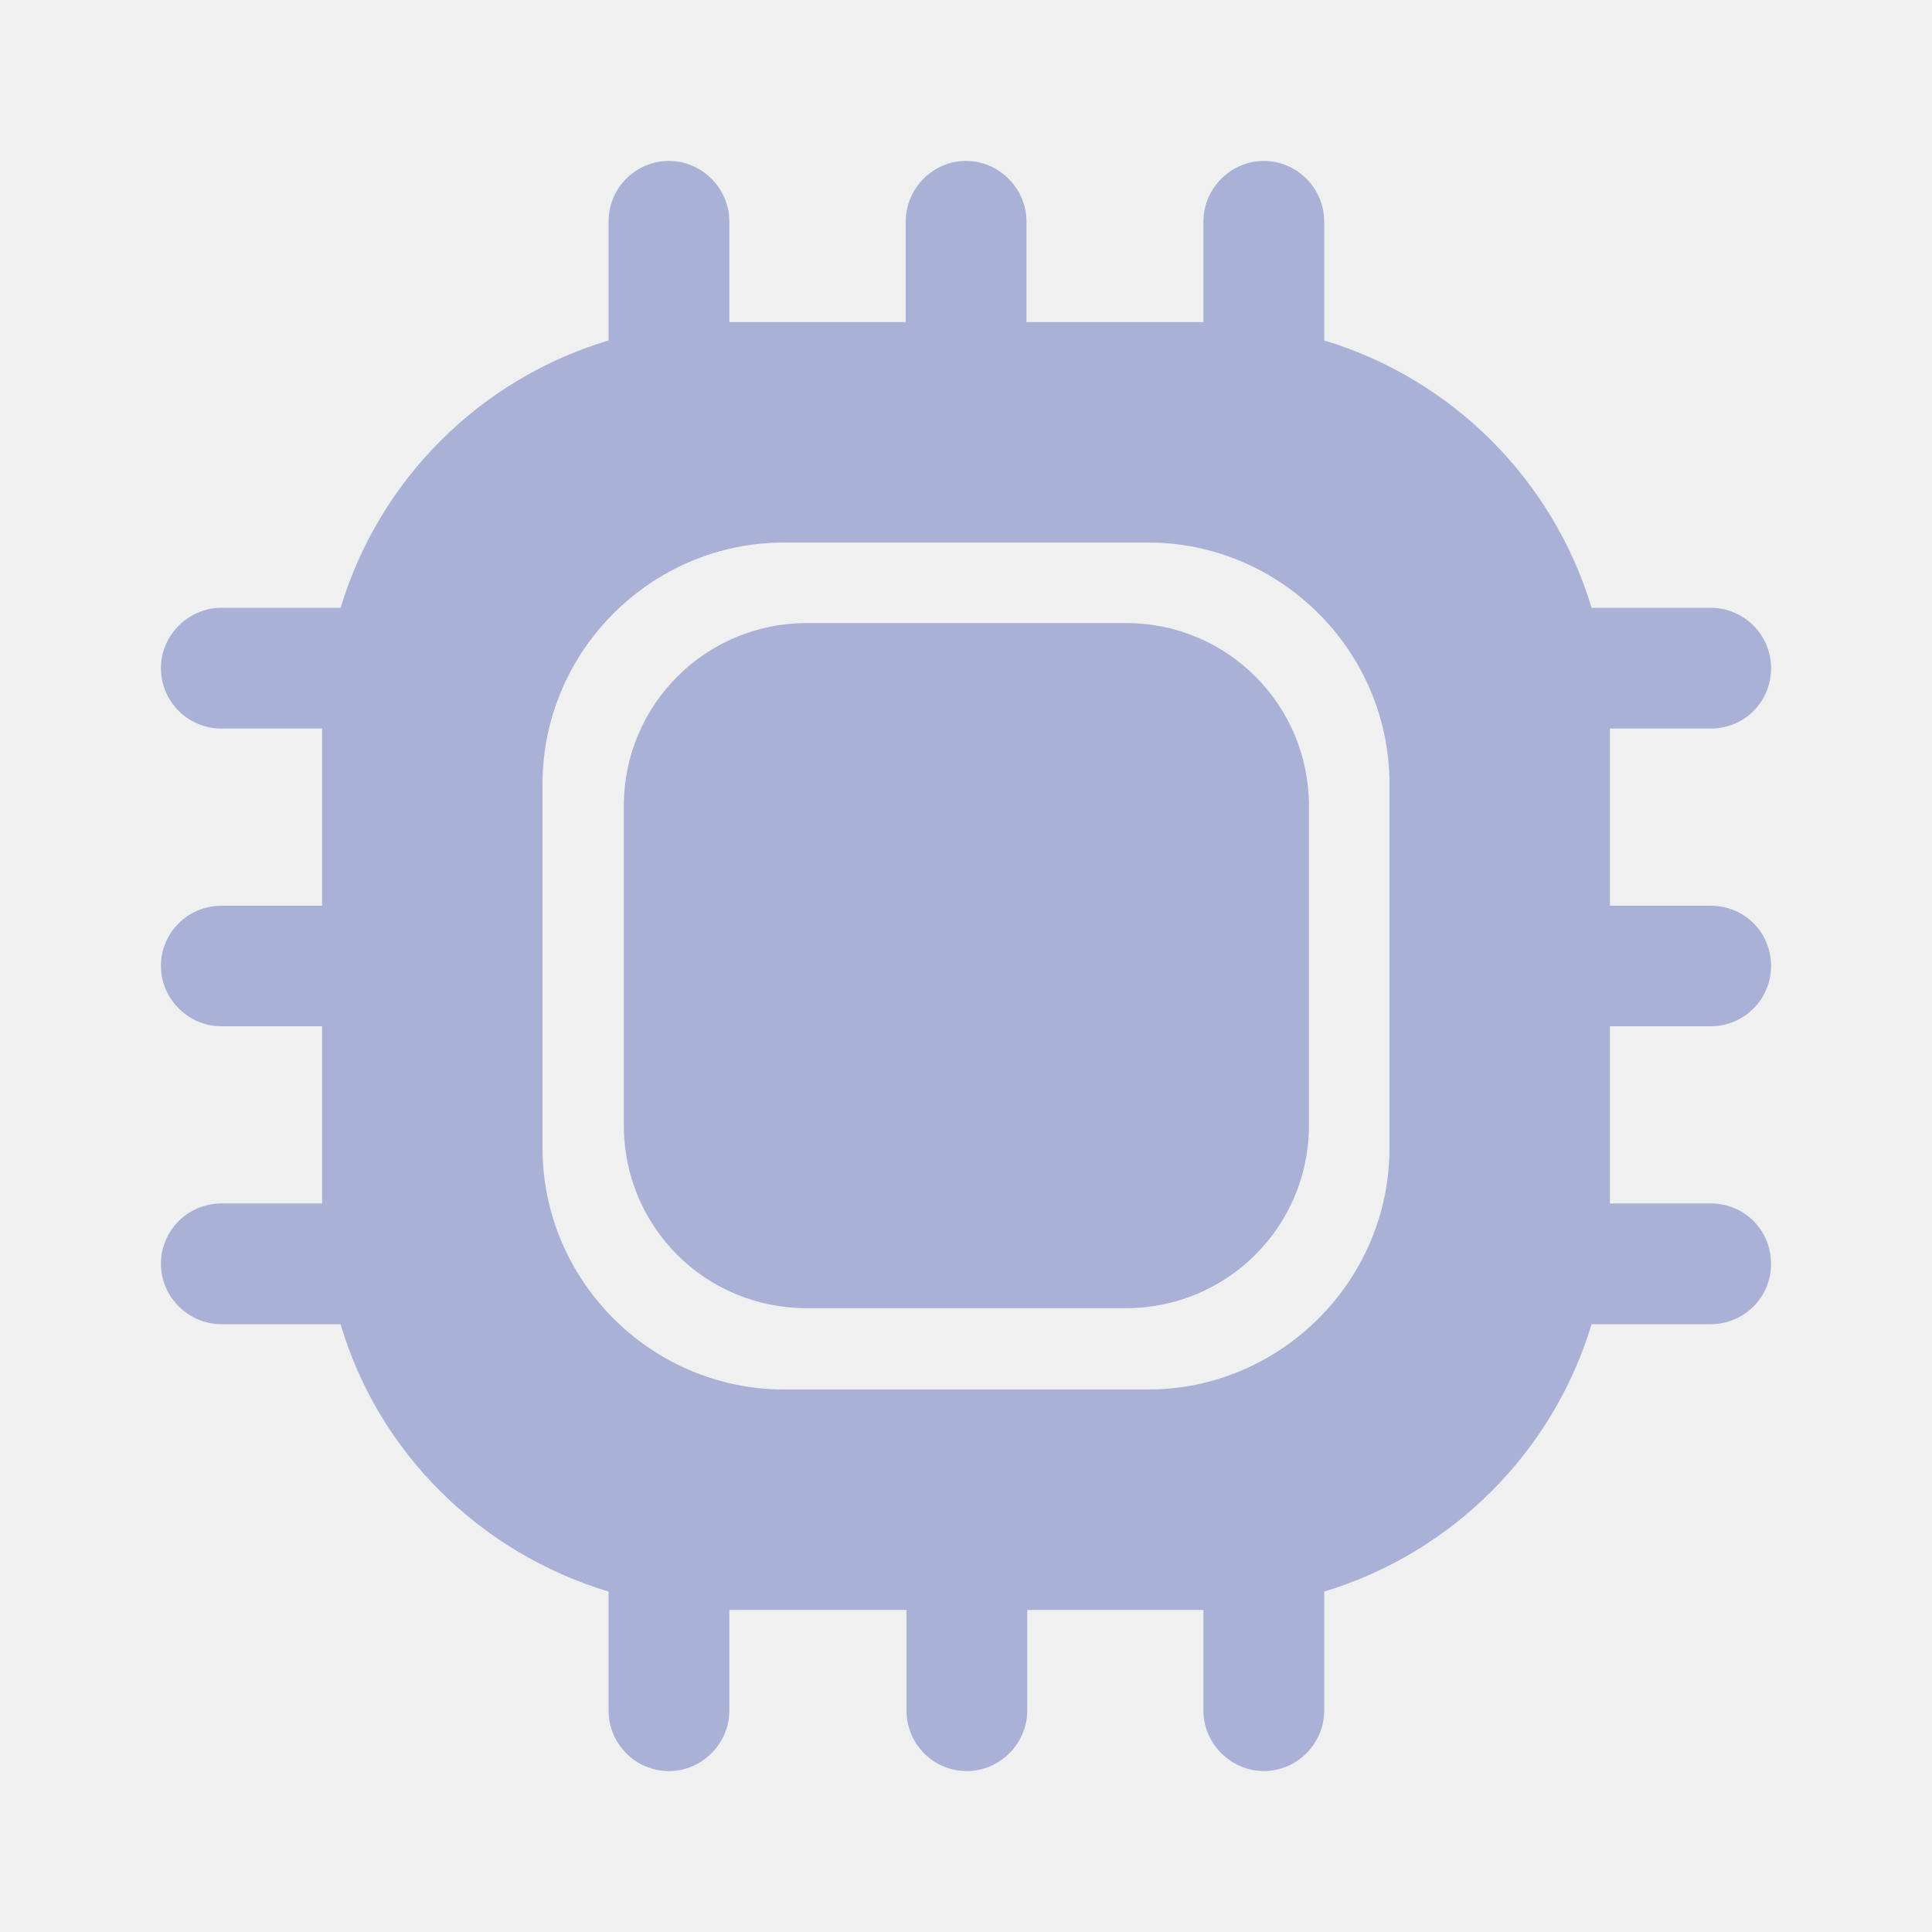
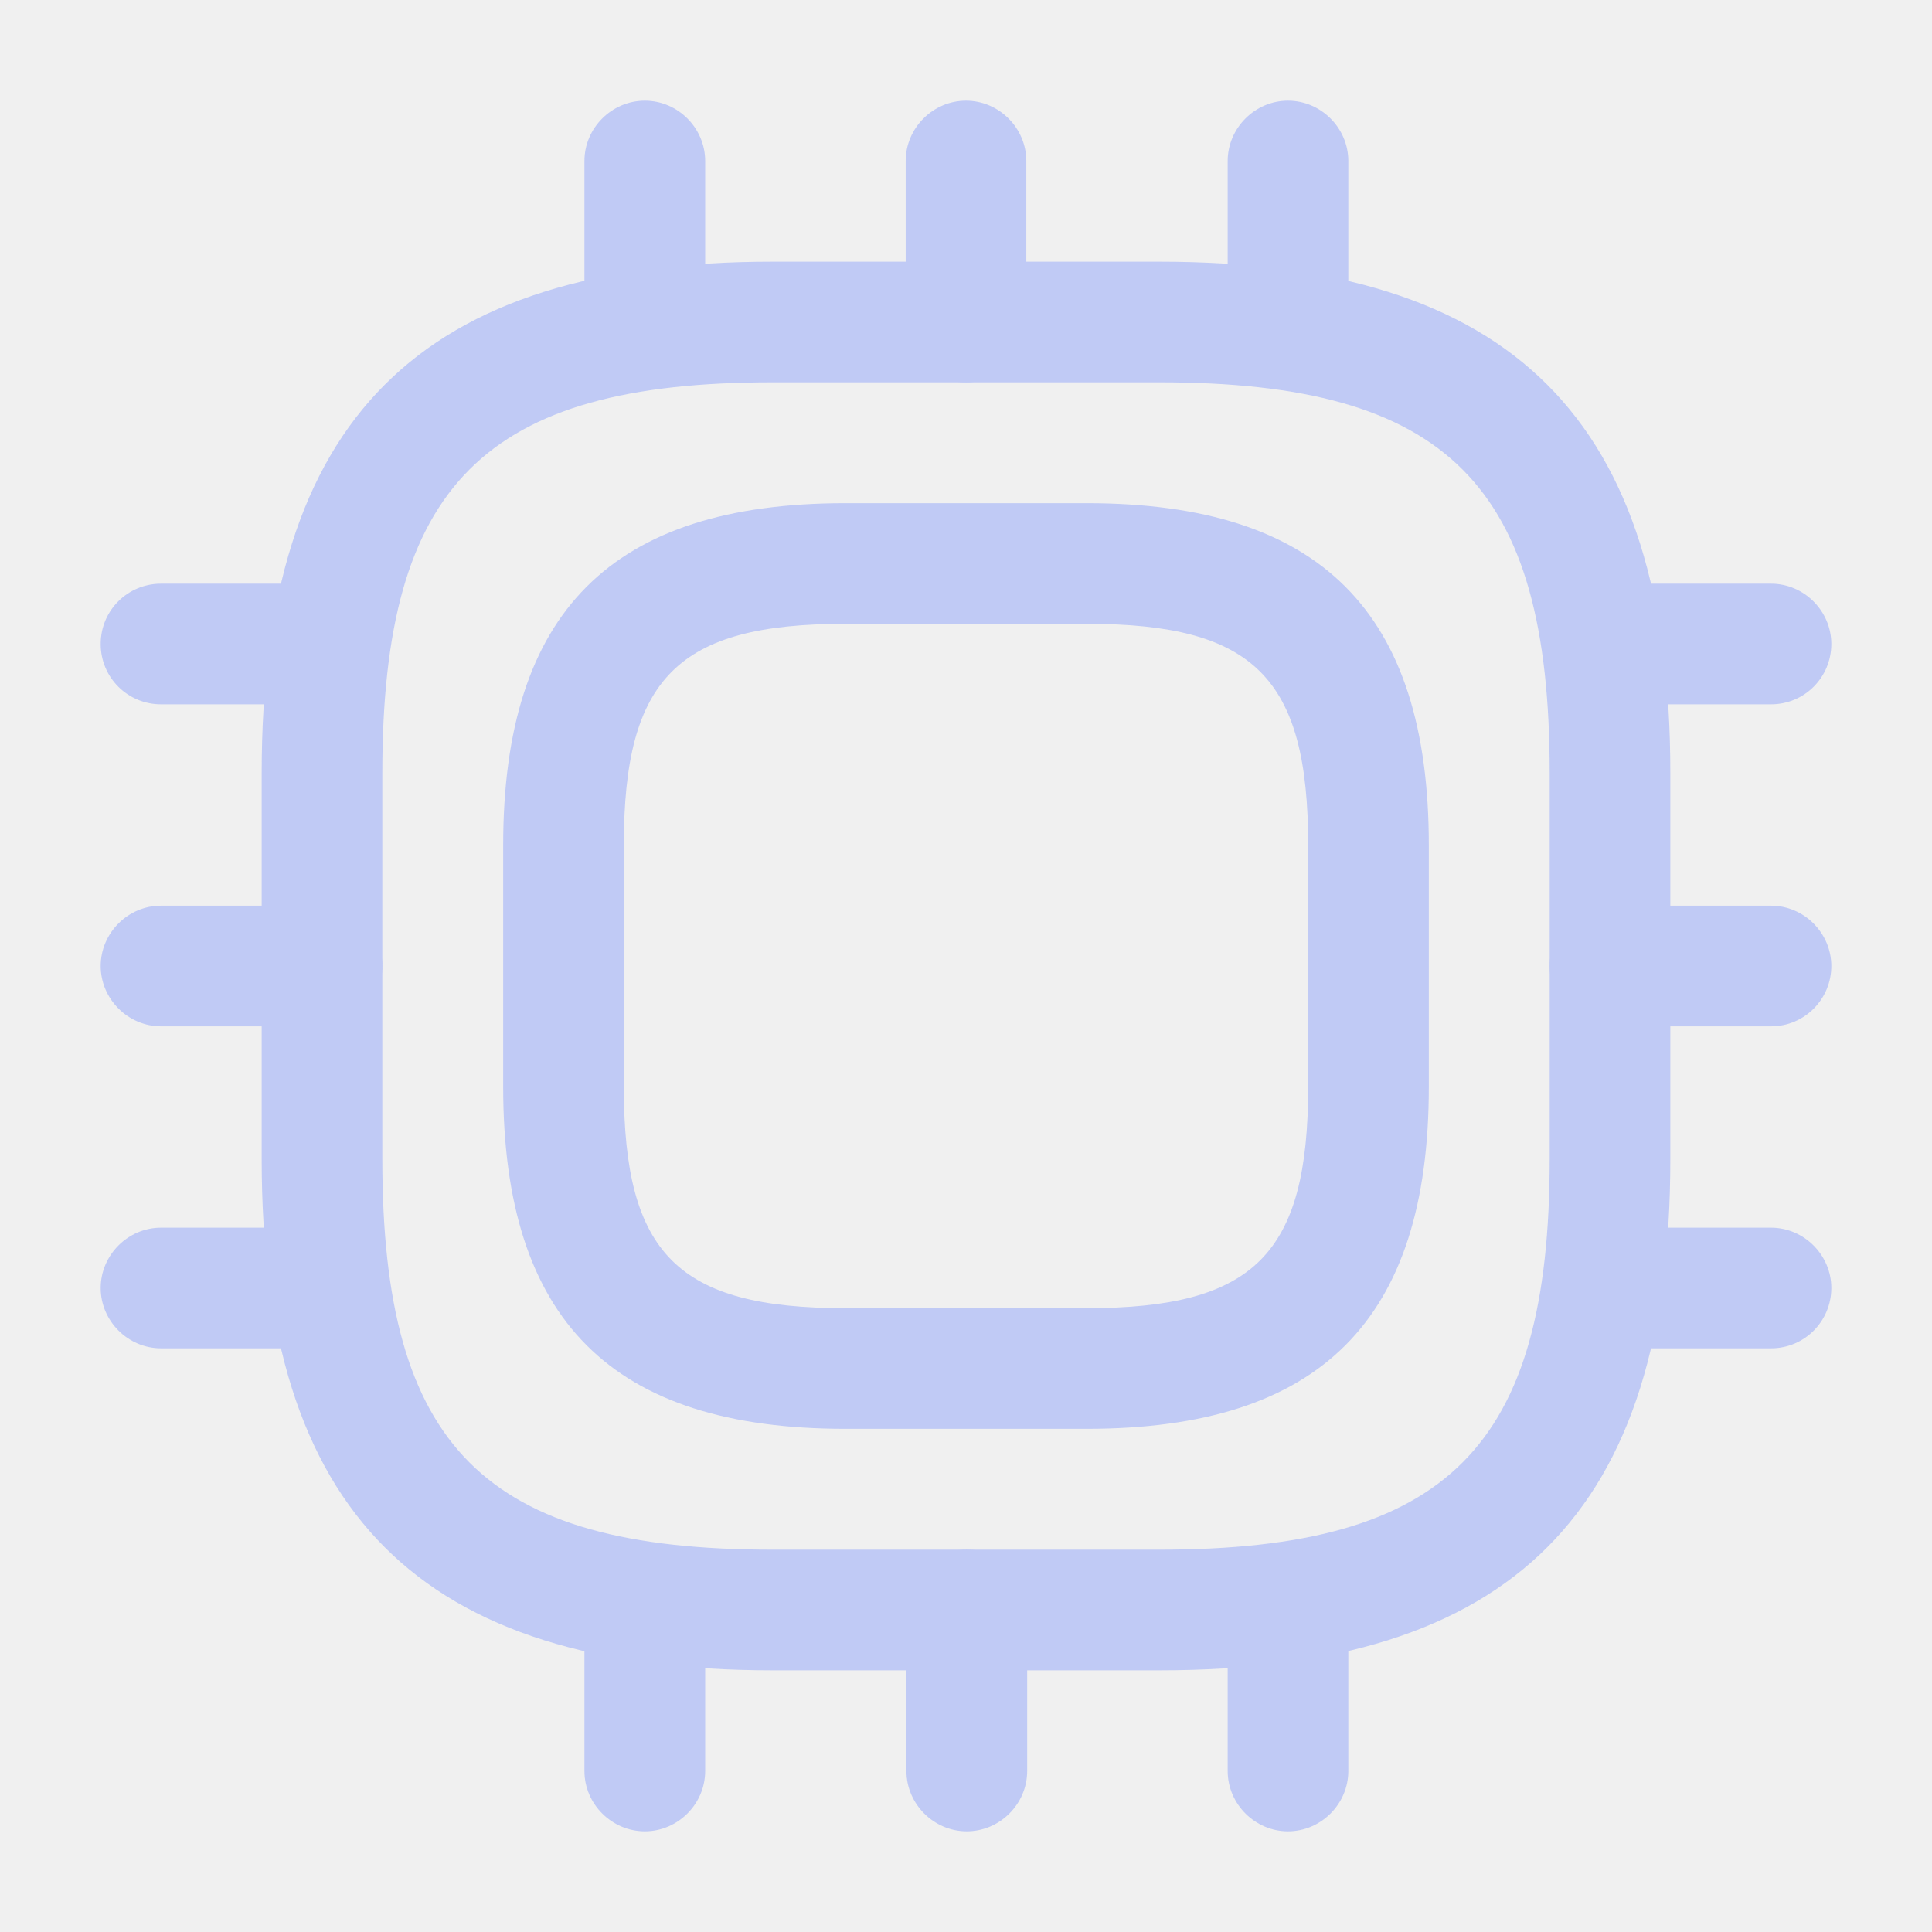
- <svg xmlns="http://www.w3.org/2000/svg" viewBox="0 0 10 10" fill="none">
-   <g clip-path="url(#clip0_12_254)">
-     <mask id="mask0_12_254" style="mask-type:luminance" maskUnits="userSpaceOnUse" x="0" y="0" width="10" height="10">
-       <path d="M10 0H0V10H10V0Z" fill="white" />
+ <svg xmlns="http://www.w3.org/2000/svg" width="18" height="18" viewBox="0 0 18 18" fill="none">
+   <g clip-path="url(#clip0_67_2)">
+     <mask id="mask0_67_2" style="mask-type:luminance" maskUnits="userSpaceOnUse" x="0" y="0" width="18" height="18">
+       <path d="M18 0H0V18H18V0Z" fill="white" />
    </mask>
-     <g mask="url(#mask0_12_254)">
-       <path d="M8.854 5.312C9.029 5.312 9.167 5.171 9.167 5C9.167 4.825 9.029 4.688 8.854 4.688H8.333V3.771H8.854C9.029 3.771 9.167 3.633 9.167 3.458C9.167 3.288 9.029 3.146 8.854 3.146H8.238C8.038 2.483 7.517 1.962 6.854 1.762V1.146C6.854 0.975 6.713 0.833 6.542 0.833C6.371 0.833 6.229 0.975 6.229 1.146V1.667H5.313V1.146C5.313 0.975 5.171 0.833 5 0.833C4.829 0.833 4.688 0.975 4.688 1.146V1.667H3.775V1.146C3.775 0.975 3.633 0.833 3.463 0.833C3.288 0.833 3.15 0.975 3.15 1.146V1.762C2.483 1.962 1.963 2.483 1.763 3.146H1.146C0.975 3.146 0.833 3.288 0.833 3.458C0.833 3.633 0.975 3.771 1.146 3.771H1.667V4.688H1.146C0.975 4.688 0.833 4.825 0.833 5C0.833 5.171 0.975 5.312 1.146 5.312H1.667V6.229H1.146C0.975 6.229 0.833 6.367 0.833 6.542C0.833 6.713 0.975 6.854 1.146 6.854H1.763C1.958 7.517 2.483 8.037 3.15 8.238V8.854C3.15 9.025 3.288 9.167 3.463 9.167C3.633 9.167 3.775 9.025 3.775 8.854V8.333H4.692V8.854C4.692 9.025 4.829 9.167 5.004 9.167C5.175 9.167 5.317 9.025 5.317 8.854V8.333H6.229V8.854C6.229 9.025 6.371 9.167 6.542 9.167C6.713 9.167 6.854 9.025 6.854 8.854V8.238C7.517 8.037 8.038 7.517 8.238 6.854H8.854C9.029 6.854 9.167 6.713 9.167 6.542C9.167 6.367 9.029 6.229 8.854 6.229H8.333V5.312H8.854ZM7.192 5.942C7.192 6.629 6.629 7.192 5.942 7.192H4.058C3.371 7.192 2.808 6.629 2.808 5.942V4.058C2.808 3.371 3.371 2.808 4.058 2.808H5.942C6.629 2.808 7.192 3.371 7.192 4.058V5.942Z" fill="#A9B1D6" />
-       <path d="M4.175 6.771H5.829C6.35 6.771 6.775 6.35 6.775 5.825V4.171C6.775 3.65 6.354 3.225 5.829 3.225H4.175C3.654 3.225 3.229 3.646 3.229 4.171V5.825C3.229 6.35 3.65 6.771 4.175 6.771Z" fill="#A9B1D6" />
+     <g mask="url(#mask0_67_2)">
+       <path d="M10.8 15.562H7.2C3.908 15.562 2.438 14.092 2.438 10.8V7.2C2.438 3.908 3.908 2.438 7.2 2.438H10.8C14.092 2.438 15.562 3.908 15.562 7.2V10.8C15.562 14.092 14.092 15.562 10.8 15.562ZM7.2 3.562C4.515 3.562 3.562 4.515 3.562 7.2V10.8C3.562 13.485 4.515 14.438 7.2 14.438H10.8C13.485 14.438 14.438 13.485 14.438 10.8V7.2C14.438 4.515 13.485 3.562 10.8 3.562H7.2Z" fill="#C0CAF5" />
+       <path d="M10.125 13.312H7.875C5.7 13.312 4.688 12.3 4.688 10.125V7.875C4.688 5.7 5.7 4.688 7.875 4.688H10.125C12.3 4.688 13.312 5.7 13.312 7.875V10.125C13.312 12.3 12.3 13.312 10.125 13.312ZM7.875 5.812C6.315 5.812 5.812 6.315 5.812 7.875V10.125C5.812 11.685 6.315 12.188 7.875 12.188H10.125C11.685 12.188 12.188 11.685 12.188 10.125V7.875C12.188 6.315 11.685 5.812 10.125 5.812H7.875Z" fill="#C0CAF5" />
+       <path d="M6.008 3.562C5.693 3.562 5.445 3.308 5.445 3V1.5C5.445 1.192 5.7 0.938 6.008 0.938C6.315 0.938 6.57 1.192 6.57 1.5V3C6.57 3.308 6.315 3.562 6.008 3.562Z" fill="#C0CAF5" />
+       <path d="M9 3.562C8.693 3.562 8.438 3.308 8.438 3V1.5C8.438 1.192 8.693 0.938 9 0.938C9.307 0.938 9.562 1.192 9.562 1.5V3C9.562 3.308 9.307 3.562 9 3.562Z" fill="#C0CAF5" />
+       <path d="M12 3.562C11.693 3.562 11.438 3.308 11.438 3V1.5C11.438 1.192 11.693 0.938 12 0.938C12.307 0.938 12.562 1.192 12.562 1.5V3C12.562 3.308 12.307 3.562 12 3.562Z" fill="#C0CAF5" />
+       <path d="M16.5 6.562H15C14.693 6.562 14.438 6.308 14.438 6C14.438 5.692 14.693 5.438 15 5.438H16.5C16.808 5.438 17.062 5.692 17.062 6C17.062 6.308 16.815 6.562 16.5 6.562Z" fill="#C0CAF5" />
+       <path d="M16.5 9.562H15C14.693 9.562 14.438 9.307 14.438 9C14.438 8.693 14.693 8.438 15 8.438H16.5C16.808 8.438 17.062 8.693 17.062 9C17.062 9.307 16.815 9.562 16.5 9.562Z" fill="#C0CAF5" />
+       <path d="M16.5 12.562H15C14.693 12.562 14.438 12.307 14.438 12C14.438 11.693 14.693 11.438 15 11.438H16.5C16.808 11.438 17.062 11.693 17.062 12C17.062 12.307 16.815 12.562 16.5 12.562Z" fill="#C0CAF5" />
+       <path d="M12 17.062C11.693 17.062 11.438 16.808 11.438 16.5V15C11.438 14.693 11.693 14.438 12 14.438C12.307 14.438 12.562 14.693 12.562 15V16.5C12.562 16.808 12.307 17.062 12 17.062Z" fill="#C0CAF5" />
+       <path d="M9.007 17.062C8.7 17.062 8.445 16.808 8.445 16.5V15C8.445 14.693 8.7 14.438 9.007 14.438C9.315 14.438 9.57 14.693 9.57 15V16.5C9.57 16.808 9.315 17.062 9.007 17.062Z" fill="#C0CAF5" />
+       <path d="M6.008 17.062C5.7 17.062 5.445 16.808 5.445 16.5V15C5.445 14.693 5.7 14.438 6.008 14.438C6.315 14.438 6.57 14.693 6.57 15V16.5C6.57 16.808 6.315 17.062 6.008 17.062Z" fill="#C0CAF5" />
+       <path d="M3 6.562H1.5C1.192 6.562 0.938 6.315 0.938 6C0.938 5.685 1.192 5.438 1.5 5.438H3C3.308 5.438 3.562 5.692 3.562 6C3.562 6.308 3.315 6.562 3 6.562Z" fill="#C0CAF5" />
+       <path d="M3 9.562H1.5C1.192 9.562 0.938 9.307 0.938 9C0.938 8.693 1.192 8.438 1.5 8.438H3C3.308 8.438 3.562 8.693 3.562 9C3.562 9.307 3.315 9.562 3 9.562Z" fill="#C0CAF5" />
+       <path d="M3 12.562H1.5C1.192 12.562 0.938 12.307 0.938 12C0.938 11.693 1.192 11.438 1.5 11.438H3C3.308 11.438 3.562 11.693 3.562 12C3.562 12.307 3.315 12.562 3 12.562Z" fill="#C0CAF5" />
    </g>
  </g>
  <defs>
-     <clipPath id="clip0_12_254">
-       <rect width="10" height="10" fill="white" />
+     <clipPath id="clip0_67_2">
+       <rect width="18" height="18" fill="white" />
    </clipPath>
  </defs>
</svg>
